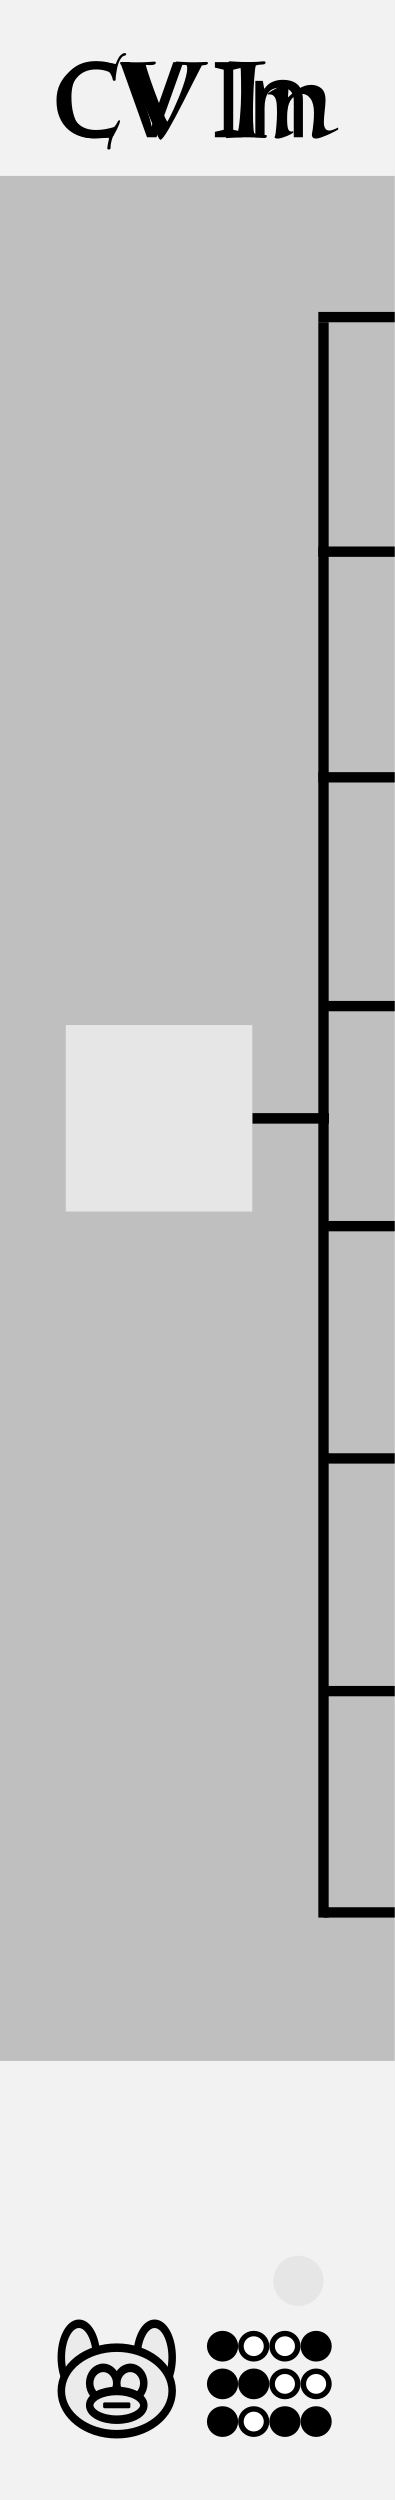
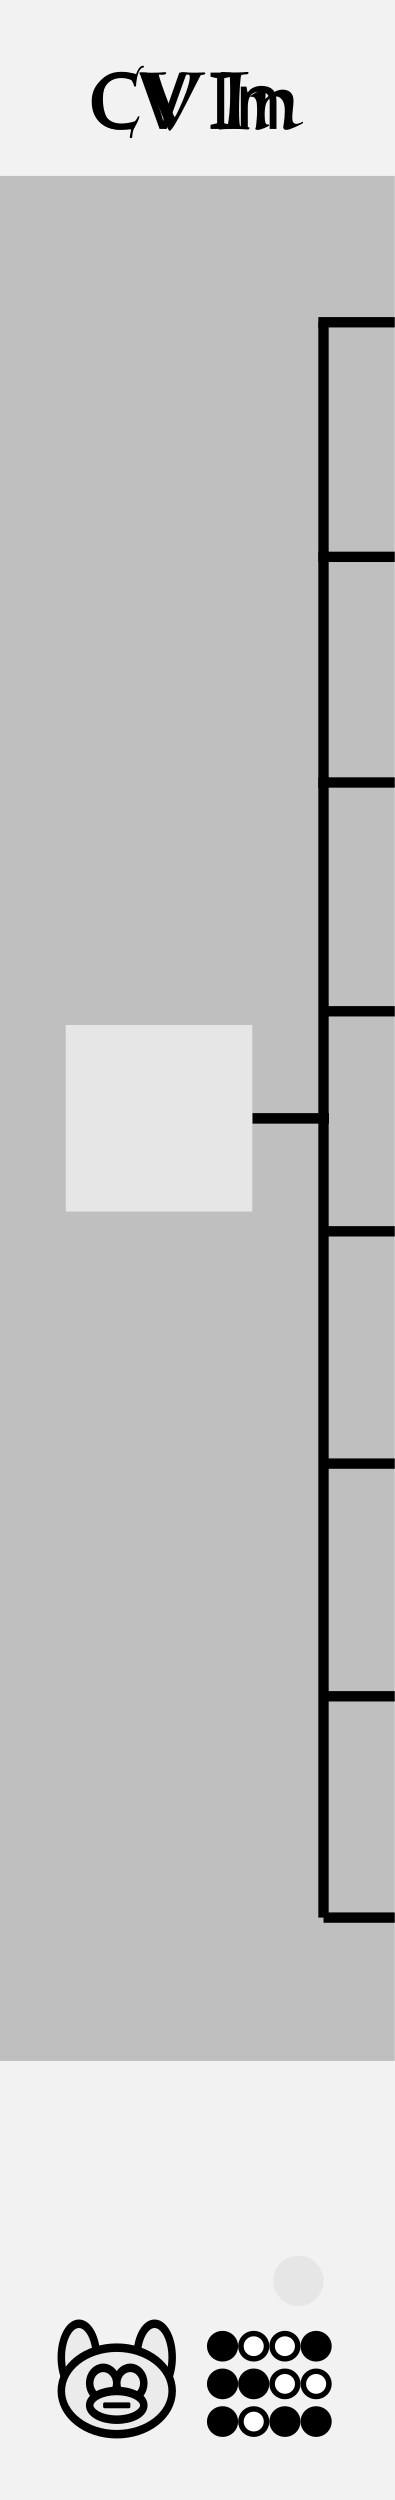
<svg xmlns="http://www.w3.org/2000/svg" width="100%" height="100%" viewBox="0 0 60 380" version="1.1" xml:space="preserve" style="fill-rule:evenodd;clip-rule:evenodd;stroke-linecap:round;stroke-linejoin:round;stroke-miterlimit:1.5;">
  <g transform="matrix(0.359397,0,0,1.48634,-9.69795,-44.3619)">
    <rect x="26.984" y="29.846" width="166.946" height="255.662" style="fill:rgb(242,242,242);" />
  </g>
  <g id="Label" transform="matrix(1,0,0,1,-27.2261,11.8096)">
    <g transform="matrix(1,0,0,1,58.164,339.27)">
      <g transform="matrix(0.8973,0,0,0.884326,9.28968,12.4373)">
        <circle cx="3.434" cy="5.159" r="2.172" style="stroke:black;stroke-width:0.94px;" />
      </g>
      <g transform="matrix(0.8973,0,0,0.884326,4.54775,12.4373)">
        <circle cx="3.434" cy="5.159" r="2.172" style="fill:white;stroke:black;stroke-width:0.94px;" />
      </g>
      <g transform="matrix(0.8973,0,0,0.884326,-0.194181,12.4373)">
        <circle cx="3.434" cy="5.159" r="2.172" style="stroke:black;stroke-width:0.94px;" />
      </g>
      <g transform="matrix(0.8973,0,0,0.884326,14.0316,12.4373)">
        <circle cx="3.434" cy="5.159" r="2.172" style="stroke:black;stroke-width:0.94px;" />
      </g>
      <g transform="matrix(0.8973,0,0,0.884326,9.28968,6.70878)">
        <circle cx="3.434" cy="5.159" r="2.172" style="fill:white;stroke:black;stroke-width:0.94px;" />
      </g>
      <g transform="matrix(0.8973,0,0,0.884326,4.54775,6.70878)">
        <circle cx="3.434" cy="5.159" r="2.172" style="stroke:black;stroke-width:0.94px;" />
      </g>
      <g transform="matrix(0.8973,0,0,0.884326,-0.194181,6.70878)">
        <circle cx="3.434" cy="5.159" r="2.172" style="stroke:black;stroke-width:0.94px;" />
      </g>
      <g transform="matrix(0.8973,0,0,0.884326,14.0316,6.70878)">
        <circle cx="3.434" cy="5.159" r="2.172" style="fill:white;stroke:black;stroke-width:0.94px;" />
      </g>
      <g transform="matrix(0.8973,0,0,0.884326,9.28968,0.980236)">
        <circle cx="3.434" cy="5.159" r="2.172" style="fill:white;stroke:black;stroke-width:0.94px;" />
      </g>
      <g transform="matrix(0.8973,0,0,0.884326,4.54775,0.980236)">
        <circle cx="3.434" cy="5.159" r="2.172" style="fill:white;stroke:black;stroke-width:0.94px;" />
      </g>
      <g transform="matrix(0.8973,0,0,0.884326,-0.194181,0.980236)">
        <circle cx="3.434" cy="5.159" r="2.172" style="stroke:black;stroke-width:0.94px;" />
      </g>
      <g transform="matrix(0.8973,0,0,0.884326,14.0316,0.980236)">
        <circle cx="3.434" cy="5.159" r="2.172" style="stroke:black;stroke-width:0.94px;" />
      </g>
    </g>
    <g transform="matrix(0.0195312,0,0,0.0221547,34.9714,337.813)">
      <g transform="matrix(1,0,0,1,-143.343,98.6554)">
        <ellipse cx="360.896" cy="293.762" rx="136.961" ry="230.443" style="fill:rgb(235,235,235);stroke:black;stroke-width:58.45px;" />
      </g>
      <g transform="matrix(1,0,0,1,445.551,98.6554)">
        <ellipse cx="360.896" cy="293.762" rx="136.961" ry="230.443" style="fill:rgb(235,235,235);stroke:black;stroke-width:58.45px;" />
      </g>
      <g transform="matrix(1,0,0,1,-34.3236,-20.6488)">
        <ellipse cx="546.324" cy="643.509" rx="431.408" ry="296.899" style="fill:rgb(235,235,235);stroke:black;stroke-width:58.45px;" />
      </g>
      <circle cx="406.664" cy="569.758" r="105.336" style="fill:rgb(235,235,235);stroke:black;stroke-width:58.45px;" />
      <g transform="matrix(1,0,0,1,210.672,0)">
        <circle cx="406.664" cy="569.758" r="105.336" style="fill:rgb(235,235,235);stroke:black;stroke-width:58.45px;" />
      </g>
      <g transform="matrix(1,0,0,1,-53.1856,50.0357)">
        <ellipse cx="565.186" cy="671.455" rx="210.672" ry="98.631" style="fill:rgb(235,235,235);stroke:black;stroke-width:58.45px;" />
      </g>
      <g transform="matrix(51.2,0,0,45.1371,0.670978,88.9676)">
        <path d="M12.057,13.791C12.057,13.668 11.958,13.568 11.835,13.568L8.139,13.568C8.016,13.568 7.916,13.668 7.916,13.791L7.916,14.236C7.916,14.359 8.016,14.458 8.139,14.458L11.835,14.458C11.958,14.458 12.057,14.359 12.057,14.236L12.057,13.791Z" />
      </g>
    </g>
  </g>
  <g transform="matrix(1,0,0,1,-88.8763,137.758)">
    <g transform="matrix(0.3556,0,0,72.8139,83.9261,-21717.6)">
      <rect x="13.921" y="296.737" width="168.729" height="3.935" style="fill:rgb(191,191,191);" />
    </g>
-     <g transform="matrix(0.298037,0,0,0.695794,89.7802,111.795)">
+     <g transform="matrix(0.298037,0,0,0.695794,89.7802,112.582)">
      <rect x="161.957" y="57.989" width="36.327" height="2.261" />
    </g>
-     <g transform="matrix(0.298037,0,0,0.695794,89.7802,78.1562)">
+     <g transform="matrix(0.298037,0,0,0.695794,89.7802,78.9428)">
      <rect x="161.957" y="57.989" width="36.327" height="2.261" />
    </g>
-     <g transform="matrix(0.298037,0,0,0.695794,89.7802,42.7882)">
+     <g transform="matrix(0.298037,0,0,0.695794,89.7802,43.5749)">
      <rect x="161.957" y="57.989" width="36.327" height="2.261" />
    </g>
-     <g transform="matrix(0.298037,0,0,0.695794,89.7802,7.48107)">
+     <g transform="matrix(0.298037,0,0,0.695794,89.7802,8.26773)">
      <rect x="161.957" y="57.989" width="36.327" height="2.261" />
    </g>
-     <g transform="matrix(0.298037,0,0,0.695794,89.7802,-25.9657)">
+     <g transform="matrix(0.298037,0,0,0.695794,89.7802,-25.179)">
      <rect x="161.957" y="57.989" width="36.327" height="2.261" />
    </g>
-     <g transform="matrix(0.319692,0,0,0.695794,85.4864,-60.7413)">
+     <g transform="matrix(0.319692,0,0,0.695794,85.4864,-59.9546)">
      <rect x="161.957" y="57.989" width="36.327" height="2.261" />
    </g>
-     <g transform="matrix(0.319692,0,0,0.695794,85.4864,-95.0385)">
+     <g transform="matrix(0.319692,0,0,0.695794,85.4864,-94.2518)">
      <rect x="161.957" y="57.989" width="36.327" height="2.261" />
    </g>
-     <g transform="matrix(0.319692,0,0,0.695794,85.4864,-130.696)">
+     <g transform="matrix(0.319692,0,0,0.695794,85.4864,-129.909)">
      <rect x="161.957" y="57.989" width="36.327" height="2.261" />
    </g>
    <g transform="matrix(0.320796,0,0,0.707593,75.2674,-9.5962)">
      <rect x="161.957" y="57.989" width="36.327" height="2.261" />
    </g>
    <g transform="matrix(4.08741e-16,6.67525,-0.695794,4.26051e-17,179.184,-1169.88)">
      <rect x="161.957" y="57.989" width="36.327" height="2.261" />
    </g>
    <g id="CVIn-input" transform="matrix(0.175002,0,0,0.175002,89.4367,-0.660999)">
      <rect x="53.94" y="106.916" width="161.978" height="161.978" style="fill:rgb(230,230,230);" />
    </g>
  </g>
  <g id="BusOut-light" transform="matrix(1,0,0,1,3.18651,10.8256)">
    <circle cx="42.167" cy="335.861" r="3.82" style="fill:rgb(230,230,230);" />
  </g>
  <g>
-     <g transform="matrix(1,0,0,1,47.2982,-2.72712)">
-       <path d="M-30.776,23.676C-30.882,23.676 -31.026,23.681 -31.208,23.692C-31.389,23.702 -31.584,23.71 -31.792,23.716C-32,23.721 -32.213,23.729 -32.432,23.74C-32.65,23.75 -32.85,23.756 -33.032,23.756C-33.746,23.756 -34.445,23.646 -35.128,23.428C-35.81,23.209 -36.416,22.868 -36.944,22.404C-37.472,21.94 -37.898,21.342 -38.224,20.612C-38.549,19.881 -38.712,19.004 -38.712,17.98C-38.712,17.041 -38.533,16.209 -38.176,15.484C-37.818,14.758 -37.346,14.15 -36.76,13.66C-36.173,13.169 -35.512,12.796 -34.776,12.54C-34.04,12.284 -33.288,12.156 -32.52,12.156C-32.349,12.156 -32.117,12.166 -31.824,12.188C-31.53,12.209 -31.237,12.236 -30.944,12.268C-30.65,12.3 -30.389,12.334 -30.16,12.372C-29.93,12.409 -29.784,12.444 -29.72,12.476C-29.581,12.102 -29.426,11.772 -29.256,11.484C-29.085,11.196 -28.85,10.977 -28.552,10.828C-28.466,10.796 -28.37,10.79 -28.264,10.812C-28.157,10.833 -28.104,10.886 -28.104,10.972C-28.157,11.068 -28.197,11.126 -28.224,11.148C-28.25,11.169 -28.285,11.18 -28.328,11.18C-28.456,11.18 -28.581,11.238 -28.704,11.356C-28.826,11.473 -28.941,11.625 -29.048,11.812C-29.154,11.998 -29.248,12.212 -29.328,12.452C-29.408,12.692 -29.469,12.934 -29.512,13.18C-29.533,13.297 -29.557,13.433 -29.584,13.588C-29.61,13.742 -29.634,13.894 -29.656,14.044C-29.677,14.193 -29.693,14.337 -29.704,14.476C-29.714,14.614 -29.72,14.732 -29.72,14.828C-29.72,14.881 -29.741,14.926 -29.784,14.964C-29.826,15.001 -29.869,15.02 -29.912,15.02C-29.976,15.02 -30.05,14.988 -30.136,14.924C-30.178,14.657 -30.266,14.39 -30.4,14.124C-30.533,13.857 -30.72,13.617 -30.96,13.404C-31.2,13.19 -31.498,13.02 -31.856,12.892C-32.213,12.764 -32.637,12.7 -33.128,12.7C-33.65,12.7 -34.117,12.822 -34.528,13.068C-34.938,13.313 -35.285,13.649 -35.568,14.076C-35.85,14.502 -36.066,15.009 -36.216,15.596C-36.365,16.182 -36.44,16.812 -36.44,17.484C-36.44,18.412 -36.346,19.236 -36.16,19.956C-35.973,20.676 -35.714,21.286 -35.384,21.788C-35.053,22.289 -34.658,22.67 -34.2,22.932C-33.741,23.193 -33.24,23.324 -32.696,23.324C-32.333,23.324 -31.978,23.265 -31.632,23.148C-31.285,23.03 -30.965,22.87 -30.672,22.668C-30.378,22.465 -30.117,22.23 -29.888,21.964C-29.658,21.697 -29.48,21.414 -29.352,21.116C-29.33,21.073 -29.274,21.041 -29.184,21.02C-29.093,20.998 -29.048,21.009 -29.048,21.052C-29.048,21.19 -29.093,21.38 -29.184,21.62C-29.274,21.86 -29.378,22.1 -29.496,22.34C-29.613,22.58 -29.73,22.798 -29.848,22.996C-29.965,23.193 -30.045,23.324 -30.088,23.388C-30.12,23.462 -30.16,23.561 -30.208,23.684C-30.256,23.806 -30.298,23.945 -30.336,24.1C-30.373,24.254 -30.408,24.414 -30.44,24.58C-30.472,24.745 -30.488,24.908 -30.488,25.068C-30.488,25.238 -30.509,25.345 -30.552,25.388C-30.594,25.43 -30.685,25.452 -30.824,25.452C-30.941,25.452 -30.994,25.369 -30.984,25.204C-30.973,25.038 -30.946,24.849 -30.904,24.636C-30.861,24.422 -30.818,24.222 -30.776,24.036C-30.733,23.849 -30.733,23.729 -30.776,23.676Z" style="fill-rule:nonzero;" />
-       <path d="M-17.416,12.188C-17.288,12.188 -17.144,12.185 -16.984,12.18C-16.824,12.174 -16.672,12.169 -16.528,12.164C-16.384,12.158 -16.261,12.153 -16.16,12.148C-16.058,12.142 -15.992,12.14 -15.96,12.14C-15.778,12.14 -15.688,12.193 -15.688,12.3C-15.688,12.396 -15.725,12.465 -15.8,12.508C-15.874,12.55 -15.962,12.582 -16.064,12.604C-16.165,12.625 -16.269,12.638 -16.376,12.644C-16.482,12.649 -16.568,12.668 -16.632,12.7C-17.122,13.638 -17.6,14.569 -18.064,15.492C-18.528,16.414 -18.973,17.294 -19.4,18.132C-19.826,18.969 -20.229,19.742 -20.608,20.452C-20.986,21.161 -21.328,21.777 -21.632,22.3C-21.936,22.822 -22.2,23.233 -22.424,23.532C-22.648,23.83 -22.818,23.98 -22.936,23.98C-22.989,23.948 -23.042,23.897 -23.096,23.828C-23.149,23.758 -23.202,23.665 -23.256,23.548C-23.416,23.217 -23.597,22.817 -23.8,22.348C-24.002,21.878 -24.216,21.372 -24.44,20.828C-24.664,20.284 -24.898,19.721 -25.144,19.14C-25.389,18.558 -25.634,17.98 -25.88,17.404L-26.216,16.604C-26.397,16.156 -26.573,15.713 -26.744,15.276C-26.914,14.838 -27.072,14.436 -27.216,14.068C-27.36,13.7 -27.488,13.388 -27.6,13.132C-27.712,12.876 -27.805,12.705 -27.88,12.62C-28.146,12.62 -28.354,12.614 -28.504,12.604C-28.653,12.593 -28.765,12.58 -28.84,12.564C-28.914,12.548 -28.962,12.526 -28.984,12.5C-29.005,12.473 -29.016,12.444 -29.016,12.412C-29.016,12.337 -28.994,12.273 -28.952,12.22C-28.909,12.166 -28.866,12.14 -28.824,12.14C-28.792,12.14 -28.709,12.142 -28.576,12.148C-28.442,12.153 -28.277,12.158 -28.08,12.164C-27.882,12.169 -27.661,12.177 -27.416,12.188C-27.17,12.198 -26.925,12.204 -26.68,12.204C-25.752,12.204 -25.08,12.185 -24.664,12.148C-24.248,12.11 -23.997,12.092 -23.912,12.092C-23.709,12.092 -23.608,12.145 -23.608,12.252C-23.608,12.273 -23.613,12.302 -23.624,12.34C-23.634,12.377 -23.664,12.417 -23.712,12.46C-23.76,12.502 -23.84,12.54 -23.952,12.572C-24.064,12.604 -24.216,12.62 -24.408,12.62C-24.546,12.62 -24.682,12.617 -24.816,12.612C-24.949,12.606 -25.053,12.598 -25.128,12.588C-25.128,12.662 -25.069,12.892 -24.952,13.276C-24.834,13.66 -24.682,14.129 -24.496,14.684C-24.309,15.238 -24.096,15.841 -23.856,16.492C-23.616,17.142 -23.376,17.774 -23.136,18.388C-22.896,19.001 -22.666,19.561 -22.448,20.068C-22.229,20.574 -22.04,20.961 -21.88,21.228C-21.794,21.11 -21.661,20.876 -21.48,20.524C-21.298,20.172 -21.096,19.75 -20.872,19.26C-20.648,18.769 -20.416,18.236 -20.176,17.66C-19.936,17.084 -19.717,16.516 -19.52,15.956C-19.322,15.396 -19.16,14.868 -19.032,14.372C-18.904,13.876 -18.84,13.468 -18.84,13.148C-18.84,13.041 -18.848,12.929 -18.864,12.812C-18.88,12.694 -18.93,12.625 -19.016,12.604C-19.293,12.604 -19.52,12.598 -19.696,12.588C-19.872,12.577 -20.013,12.564 -20.12,12.548C-20.226,12.532 -20.312,12.51 -20.376,12.484C-20.44,12.457 -20.498,12.433 -20.552,12.412C-20.584,12.369 -20.6,12.305 -20.6,12.22C-20.6,12.134 -20.568,12.092 -20.504,12.092L-20.296,12.092C-20.178,12.102 -19.981,12.116 -19.704,12.132C-19.426,12.148 -19.016,12.166 -18.472,12.188L-17.416,12.188Z" style="fill-rule:nonzero;" />
-       <path d="M-10.136,23.596C-10.328,23.596 -10.541,23.598 -10.776,23.604C-11.01,23.609 -11.24,23.614 -11.464,23.62C-11.688,23.625 -11.898,23.636 -12.096,23.652C-12.293,23.668 -12.445,23.681 -12.552,23.692L-12.808,23.724C-12.861,23.724 -12.906,23.694 -12.944,23.636C-12.981,23.577 -13,23.521 -13,23.468C-13,23.425 -12.978,23.38 -12.936,23.332C-12.893,23.284 -12.834,23.26 -12.76,23.26C-12.312,23.26 -11.954,23.233 -11.688,23.18C-11.421,23.126 -11.261,23.057 -11.208,22.972C-11.144,22.844 -11.077,22.558 -11.008,22.116C-10.938,21.673 -10.877,21.156 -10.824,20.564C-10.77,19.972 -10.728,19.35 -10.696,18.7C-10.664,18.049 -10.648,17.446 -10.648,16.892C-10.648,16.284 -10.65,15.774 -10.656,15.364C-10.661,14.953 -10.666,14.614 -10.672,14.348C-10.677,14.081 -10.682,13.876 -10.688,13.732C-10.693,13.588 -10.696,13.484 -10.696,13.42C-10.706,13.078 -10.754,12.852 -10.84,12.74C-10.925,12.628 -11.08,12.561 -11.304,12.54C-11.464,12.518 -11.65,12.513 -11.864,12.524C-12.077,12.534 -12.232,12.534 -12.328,12.524C-12.402,12.513 -12.466,12.5 -12.52,12.484C-12.573,12.468 -12.6,12.412 -12.6,12.316C-12.6,12.209 -12.573,12.137 -12.52,12.1C-12.466,12.062 -12.408,12.044 -12.344,12.044C-12.258,12.044 -11.984,12.062 -11.52,12.1C-11.056,12.137 -10.392,12.156 -9.528,12.156C-8.962,12.156 -8.48,12.142 -8.08,12.116C-7.68,12.089 -7.405,12.065 -7.256,12.044C-7.181,12.044 -7.109,12.052 -7.04,12.068C-6.97,12.084 -6.936,12.134 -6.936,12.22C-6.936,12.401 -7.058,12.502 -7.304,12.524C-7.389,12.524 -7.485,12.529 -7.592,12.54C-7.698,12.55 -7.802,12.561 -7.904,12.572C-8.005,12.582 -8.098,12.598 -8.184,12.62C-8.269,12.641 -8.333,12.657 -8.376,12.668C-8.429,12.689 -8.48,12.884 -8.528,13.252C-8.576,13.62 -8.618,14.076 -8.656,14.62C-8.693,15.164 -8.728,15.75 -8.76,16.38C-8.792,17.009 -8.813,17.59 -8.824,18.124C-8.834,18.529 -8.842,19.001 -8.848,19.54C-8.853,20.078 -8.848,20.596 -8.832,21.092C-8.816,21.588 -8.792,22.017 -8.76,22.38C-8.728,22.742 -8.68,22.95 -8.616,23.004C-8.573,23.036 -8.493,23.065 -8.376,23.092C-8.258,23.118 -8.12,23.145 -7.96,23.172C-7.8,23.198 -7.637,23.217 -7.472,23.228C-7.306,23.238 -7.154,23.244 -7.016,23.244C-6.898,23.244 -6.824,23.254 -6.792,23.276C-6.76,23.297 -6.744,23.35 -6.744,23.436C-6.744,23.532 -6.784,23.601 -6.864,23.644C-6.944,23.686 -7.026,23.708 -7.112,23.708C-7.176,23.708 -7.272,23.702 -7.4,23.692C-7.528,23.681 -7.704,23.668 -7.928,23.652C-8.152,23.636 -8.434,23.622 -8.776,23.612C-9.117,23.601 -9.538,23.596 -10.04,23.596L-10.136,23.596Z" style="fill-rule:nonzero;" />
-       <path d="M-3.576,19.372C-3.586,19.468 -3.597,19.553 -3.608,19.628C-3.618,19.702 -3.626,19.788 -3.632,19.884C-3.637,19.98 -3.642,20.1 -3.648,20.244C-3.653,20.388 -3.656,20.577 -3.656,20.812C-3.656,21.196 -3.642,21.51 -3.616,21.756C-3.589,22.001 -3.549,22.196 -3.496,22.34C-3.442,22.484 -3.376,22.582 -3.296,22.636C-3.216,22.689 -3.117,22.716 -3,22.716C-2.925,22.716 -2.845,22.705 -2.76,22.684C-2.738,22.684 -2.72,22.713 -2.704,22.772C-2.688,22.83 -2.69,22.87 -2.712,22.892C-2.776,22.945 -2.901,23.022 -3.088,23.124C-3.274,23.225 -3.485,23.324 -3.72,23.42C-3.954,23.516 -4.197,23.601 -4.448,23.676C-4.698,23.75 -4.909,23.788 -5.08,23.788C-5.229,23.788 -5.346,23.769 -5.432,23.732C-5.517,23.694 -5.56,23.649 -5.56,23.596C-5.56,23.542 -5.554,23.51 -5.544,23.5C-5.533,23.489 -5.517,23.462 -5.496,23.42C-5.474,23.366 -5.458,23.3 -5.448,23.22C-5.437,23.14 -5.421,23.046 -5.4,22.94C-5.378,22.79 -5.357,22.601 -5.336,22.372C-5.314,22.142 -5.293,21.892 -5.272,21.62C-5.25,21.348 -5.232,21.065 -5.216,20.772C-5.2,20.478 -5.192,20.193 -5.192,19.916C-5.192,19.798 -5.194,19.652 -5.2,19.476C-5.205,19.3 -5.213,19.073 -5.224,18.796C-5.234,18.486 -5.269,18.222 -5.328,18.004C-5.386,17.785 -5.461,17.609 -5.552,17.476C-5.642,17.342 -5.744,17.244 -5.856,17.18C-5.968,17.116 -6.077,17.084 -6.184,17.084L-6.344,17.084C-6.397,17.084 -6.45,17.089 -6.504,17.1C-6.546,17.1 -6.568,17.052 -6.568,16.956C-6.568,16.934 -6.56,16.916 -6.544,16.9C-6.528,16.884 -6.477,16.849 -6.392,16.796C-6.253,16.7 -6.066,16.582 -5.832,16.444C-5.597,16.305 -5.357,16.177 -5.112,16.06C-4.866,15.942 -4.634,15.841 -4.416,15.756C-4.197,15.67 -4.029,15.628 -3.912,15.628C-3.602,15.628 -3.448,15.804 -3.448,16.156C-3.448,16.209 -3.453,16.305 -3.464,16.444C-3.474,16.582 -3.482,16.724 -3.488,16.868C-3.493,17.012 -3.501,17.148 -3.512,17.276C-3.522,17.404 -3.528,17.489 -3.528,17.532C-3.304,17.318 -3.064,17.1 -2.808,16.876C-2.552,16.652 -2.274,16.446 -1.976,16.26C-1.677,16.073 -1.362,15.921 -1.032,15.804C-0.701,15.686 -0.36,15.628 -0.008,15.628C0.632,15.628 1.158,15.812 1.568,16.18C1.979,16.548 2.184,17.132 2.184,17.932C2.184,18.145 2.171,18.396 2.144,18.684C2.118,18.972 2.088,19.27 2.056,19.58C2.024,19.889 1.995,20.193 1.968,20.492C1.942,20.79 1.928,21.057 1.928,21.292C1.928,22.145 2.206,22.572 2.76,22.572C2.867,22.572 2.987,22.553 3.12,22.516C3.254,22.478 3.382,22.436 3.504,22.388C3.627,22.34 3.736,22.292 3.832,22.244C3.928,22.196 3.992,22.156 4.024,22.124C4.035,22.113 4.048,22.121 4.064,22.148C4.08,22.174 4.094,22.209 4.104,22.252C4.115,22.294 4.118,22.332 4.112,22.364C4.107,22.396 4.099,22.417 4.088,22.428C4.003,22.481 3.819,22.582 3.536,22.732C3.254,22.881 2.939,23.033 2.592,23.188C2.246,23.342 1.902,23.481 1.56,23.604C1.219,23.726 0.947,23.788 0.744,23.788C0.499,23.788 0.331,23.729 0.24,23.612C0.15,23.494 0.104,23.372 0.104,23.244C0.104,23.158 0.118,23.052 0.144,22.924C0.171,22.796 0.206,22.588 0.248,22.3C0.291,21.99 0.331,21.628 0.368,21.212C0.406,20.796 0.424,20.348 0.424,19.868C0.424,18.929 0.251,18.217 -0.096,17.732C-0.442,17.246 -0.877,17.004 -1.4,17.004C-1.73,17.004 -2.024,17.068 -2.28,17.196C-2.536,17.324 -2.754,17.497 -2.936,17.716C-3.117,17.934 -3.261,18.185 -3.368,18.468C-3.474,18.75 -3.544,19.052 -3.576,19.372Z" style="fill-rule:nonzero;" />
+     <g transform="matrix(1,0,0,1,52.7595,-3.99815)">
+       <path d="M-32.868,23.656C-32.948,23.656 -33.056,23.66 -33.192,23.668C-33.328,23.676 -33.474,23.682 -33.63,23.686C-33.786,23.69 -33.946,23.696 -34.11,23.704C-34.274,23.712 -34.424,23.716 -34.56,23.716C-35.096,23.716 -35.62,23.634 -36.132,23.47C-36.644,23.306 -37.098,23.05 -37.494,22.702C-37.89,22.354 -38.21,21.906 -38.454,21.358C-38.698,20.81 -38.82,20.152 -38.82,19.384C-38.82,18.68 -38.686,18.056 -38.418,17.512C-38.15,16.968 -37.796,16.512 -37.356,16.144C-36.916,15.776 -36.42,15.496 -35.868,15.304C-35.316,15.112 -34.752,15.016 -34.176,15.016C-34.048,15.016 -33.874,15.024 -33.654,15.04C-33.434,15.056 -33.214,15.076 -32.994,15.1C-32.774,15.124 -32.578,15.15 -32.406,15.178C-32.234,15.206 -32.124,15.232 -32.076,15.256C-31.972,14.976 -31.856,14.728 -31.728,14.512C-31.6,14.296 -31.424,14.132 -31.2,14.02C-31.136,13.996 -31.064,13.992 -30.984,14.008C-30.904,14.024 -30.864,14.064 -30.864,14.128C-30.904,14.2 -30.934,14.244 -30.954,14.26C-30.974,14.276 -31,14.284 -31.032,14.284C-31.128,14.284 -31.222,14.328 -31.314,14.416C-31.406,14.504 -31.492,14.618 -31.572,14.758C-31.652,14.898 -31.722,15.058 -31.782,15.238C-31.842,15.418 -31.888,15.6 -31.92,15.784C-31.936,15.872 -31.954,15.974 -31.974,16.09C-31.994,16.206 -32.012,16.32 -32.028,16.432C-32.044,16.544 -32.056,16.652 -32.064,16.756C-32.072,16.86 -32.076,16.948 -32.076,17.02C-32.076,17.06 -32.092,17.094 -32.124,17.122C-32.156,17.15 -32.188,17.164 -32.22,17.164C-32.268,17.164 -32.324,17.14 -32.388,17.092C-32.42,16.892 -32.486,16.692 -32.586,16.492C-32.686,16.292 -32.826,16.112 -33.006,15.952C-33.186,15.792 -33.41,15.664 -33.678,15.568C-33.946,15.472 -34.264,15.424 -34.632,15.424C-35.024,15.424 -35.374,15.516 -35.682,15.7C-35.99,15.884 -36.25,16.136 -36.462,16.456C-36.674,16.776 -36.836,17.156 -36.948,17.596C-37.06,18.036 -37.116,18.508 -37.116,19.012C-37.116,19.708 -37.046,20.326 -36.906,20.866C-36.766,21.406 -36.572,21.864 -36.324,22.24C-36.076,22.616 -35.78,22.902 -35.436,23.098C-35.092,23.294 -34.716,23.392 -34.308,23.392C-34.036,23.392 -33.77,23.348 -33.51,23.26C-33.25,23.172 -33.01,23.052 -32.79,22.9C-32.57,22.748 -32.374,22.572 -32.202,22.372C-32.03,22.172 -31.896,21.96 -31.8,21.736C-31.784,21.704 -31.742,21.68 -31.674,21.664C-31.606,21.648 -31.572,21.656 -31.572,21.688C-31.572,21.792 -31.606,21.934 -31.674,22.114C-31.742,22.294 -31.82,22.474 -31.908,22.654C-31.996,22.834 -32.084,22.998 -32.172,23.146C-32.26,23.294 -32.32,23.392 -32.352,23.44C-32.376,23.496 -32.406,23.57 -32.442,23.662C-32.478,23.754 -32.51,23.858 -32.538,23.974C-32.566,24.09 -32.592,24.21 -32.616,24.334C-32.64,24.458 -32.652,24.58 -32.652,24.7C-32.652,24.828 -32.668,24.908 -32.7,24.94C-32.732,24.972 -32.8,24.988 -32.904,24.988C-32.992,24.988 -33.032,24.926 -33.024,24.802C-33.016,24.678 -32.996,24.536 -32.964,24.376C-32.932,24.216 -32.9,24.066 -32.868,23.926C-32.836,23.786 -32.836,23.696 -32.868,23.656Z" style="fill-rule:nonzero;" />
+       <path d="M-22.848,15.04C-22.752,15.04 -22.644,15.038 -22.524,15.034C-22.404,15.03 -22.29,15.026 -22.182,15.022C-22.074,15.018 -21.982,15.014 -21.906,15.01C-21.83,15.006 -21.78,15.004 -21.756,15.004C-21.62,15.004 -21.552,15.044 -21.552,15.124C-21.552,15.196 -21.58,15.248 -21.636,15.28C-21.692,15.312 -21.758,15.336 -21.834,15.352C-21.91,15.368 -21.988,15.378 -22.068,15.382C-22.148,15.386 -22.212,15.4 -22.26,15.424C-22.628,16.128 -22.986,16.826 -23.334,17.518C-23.682,18.21 -24.016,18.87 -24.336,19.498C-24.656,20.126 -24.958,20.706 -25.242,21.238C-25.526,21.77 -25.782,22.232 -26.01,22.624C-26.238,23.016 -26.436,23.324 -26.604,23.548C-26.772,23.772 -26.9,23.884 -26.988,23.884C-27.028,23.86 -27.068,23.822 -27.108,23.77C-27.148,23.718 -27.188,23.648 -27.228,23.56C-27.348,23.312 -27.484,23.012 -27.636,22.66C-27.788,22.308 -27.948,21.928 -28.116,21.52C-28.284,21.112 -28.46,20.69 -28.644,20.254C-28.828,19.818 -29.012,19.384 -29.196,18.952L-29.448,18.352C-29.584,18.016 -29.716,17.684 -29.844,17.356C-29.972,17.028 -30.09,16.726 -30.198,16.45C-30.306,16.174 -30.402,15.94 -30.486,15.748C-30.57,15.556 -30.64,15.428 -30.696,15.364C-30.896,15.364 -31.052,15.36 -31.164,15.352C-31.276,15.344 -31.36,15.334 -31.416,15.322C-31.472,15.31 -31.508,15.294 -31.524,15.274C-31.54,15.254 -31.548,15.232 -31.548,15.208C-31.548,15.152 -31.532,15.104 -31.5,15.064C-31.468,15.024 -31.436,15.004 -31.404,15.004C-31.38,15.004 -31.318,15.006 -31.218,15.01C-31.118,15.014 -30.994,15.018 -30.846,15.022C-30.698,15.026 -30.532,15.032 -30.348,15.04C-30.164,15.048 -29.98,15.052 -29.796,15.052C-29.1,15.052 -28.596,15.038 -28.284,15.01C-27.972,14.982 -27.784,14.968 -27.72,14.968C-27.568,14.968 -27.492,15.008 -27.492,15.088C-27.492,15.104 -27.496,15.126 -27.504,15.154C-27.512,15.182 -27.534,15.212 -27.57,15.244C-27.606,15.276 -27.666,15.304 -27.75,15.328C-27.834,15.352 -27.948,15.364 -28.092,15.364C-28.196,15.364 -28.298,15.362 -28.398,15.358C-28.498,15.354 -28.576,15.348 -28.632,15.34C-28.632,15.396 -28.588,15.568 -28.5,15.856C-28.412,16.144 -28.298,16.496 -28.158,16.912C-28.018,17.328 -27.858,17.78 -27.678,18.268C-27.498,18.756 -27.318,19.23 -27.138,19.69C-26.958,20.15 -26.786,20.57 -26.622,20.95C-26.458,21.33 -26.316,21.62 -26.196,21.82C-26.132,21.732 -26.032,21.556 -25.896,21.292C-25.76,21.028 -25.608,20.712 -25.44,20.344C-25.272,19.976 -25.098,19.576 -24.918,19.144C-24.738,18.712 -24.574,18.286 -24.426,17.866C-24.278,17.446 -24.156,17.05 -24.06,16.678C-23.964,16.306 -23.916,16 -23.916,15.76C-23.916,15.68 -23.922,15.596 -23.934,15.508C-23.946,15.42 -23.984,15.368 -24.048,15.352C-24.256,15.352 -24.426,15.348 -24.558,15.34C-24.69,15.332 -24.796,15.322 -24.876,15.31C-24.956,15.298 -25.02,15.282 -25.068,15.262C-25.116,15.242 -25.16,15.224 -25.2,15.208C-25.224,15.176 -25.236,15.128 -25.236,15.064C-25.236,15 -25.212,14.968 -25.164,14.968L-25.008,14.968C-24.92,14.976 -24.772,14.986 -24.564,14.998C-24.356,15.01 -24.048,15.024 -23.64,15.04L-22.848,15.04Z" style="fill-rule:nonzero;" />
+       <path d="M-17.388,23.596C-17.532,23.596 -17.692,23.598 -17.868,23.602C-18.044,23.606 -18.216,23.61 -18.384,23.614C-18.552,23.618 -18.71,23.626 -18.858,23.638C-19.006,23.65 -19.12,23.66 -19.2,23.668L-19.392,23.692C-19.432,23.692 -19.466,23.67 -19.494,23.626C-19.522,23.582 -19.536,23.54 -19.536,23.5C-19.536,23.468 -19.52,23.434 -19.488,23.398C-19.456,23.362 -19.412,23.344 -19.356,23.344C-19.02,23.344 -18.752,23.324 -18.552,23.284C-18.352,23.244 -18.232,23.192 -18.192,23.128C-18.144,23.032 -18.094,22.818 -18.042,22.486C-17.99,22.154 -17.944,21.766 -17.904,21.322C-17.864,20.878 -17.832,20.412 -17.808,19.924C-17.784,19.436 -17.772,18.984 -17.772,18.568C-17.772,18.112 -17.774,17.73 -17.778,17.422C-17.782,17.114 -17.786,16.86 -17.79,16.66C-17.794,16.46 -17.798,16.306 -17.802,16.198C-17.806,16.09 -17.808,16.012 -17.808,15.964C-17.816,15.708 -17.852,15.538 -17.916,15.454C-17.98,15.37 -18.096,15.32 -18.264,15.304C-18.384,15.288 -18.524,15.284 -18.684,15.292C-18.844,15.3 -18.96,15.3 -19.032,15.292C-19.088,15.284 -19.136,15.274 -19.176,15.262C-19.216,15.25 -19.236,15.208 -19.236,15.136C-19.236,15.056 -19.216,15.002 -19.176,14.974C-19.136,14.946 -19.092,14.932 -19.044,14.932C-18.98,14.932 -18.774,14.946 -18.426,14.974C-18.078,15.002 -17.58,15.016 -16.932,15.016C-16.508,15.016 -16.146,15.006 -15.846,14.986C-15.546,14.966 -15.34,14.948 -15.228,14.932C-15.172,14.932 -15.118,14.938 -15.066,14.95C-15.014,14.962 -14.988,15 -14.988,15.064C-14.988,15.2 -15.08,15.276 -15.264,15.292C-15.328,15.292 -15.4,15.296 -15.48,15.304C-15.56,15.312 -15.638,15.32 -15.714,15.328C-15.79,15.336 -15.86,15.348 -15.924,15.364C-15.988,15.38 -16.036,15.392 -16.068,15.4C-16.108,15.416 -16.146,15.562 -16.182,15.838C-16.218,16.114 -16.25,16.456 -16.278,16.864C-16.306,17.272 -16.332,17.712 -16.356,18.184C-16.38,18.656 -16.396,19.092 -16.404,19.492C-16.412,19.796 -16.418,20.15 -16.422,20.554C-16.426,20.958 -16.422,21.346 -16.41,21.718C-16.398,22.09 -16.38,22.412 -16.356,22.684C-16.332,22.956 -16.296,23.112 -16.248,23.152C-16.216,23.176 -16.156,23.198 -16.068,23.218C-15.98,23.238 -15.876,23.258 -15.756,23.278C-15.636,23.298 -15.514,23.312 -15.39,23.32C-15.266,23.328 -15.152,23.332 -15.048,23.332C-14.96,23.332 -14.904,23.34 -14.88,23.356C-14.856,23.372 -14.844,23.412 -14.844,23.476C-14.844,23.548 -14.874,23.6 -14.934,23.632C-14.994,23.664 -15.056,23.68 -15.12,23.68C-15.168,23.68 -15.24,23.676 -15.336,23.668C-15.432,23.66 -15.564,23.65 -15.732,23.638C-15.9,23.626 -16.112,23.616 -16.368,23.608C-16.624,23.6 -16.94,23.596 -17.316,23.596L-17.388,23.596Z" style="fill-rule:nonzero;" />
+       <path d="M-12.468,20.428C-12.476,20.5 -12.484,20.564 -12.492,20.62C-12.5,20.676 -12.506,20.74 -12.51,20.812C-12.514,20.884 -12.518,20.974 -12.522,21.082C-12.526,21.19 -12.528,21.332 -12.528,21.508C-12.528,21.796 -12.518,22.032 -12.498,22.216C-12.478,22.4 -12.448,22.546 -12.408,22.654C-12.368,22.762 -12.318,22.836 -12.258,22.876C-12.198,22.916 -12.124,22.936 -12.036,22.936C-11.98,22.936 -11.92,22.928 -11.856,22.912C-11.84,22.912 -11.826,22.934 -11.814,22.978C-11.802,23.022 -11.804,23.052 -11.82,23.068C-11.868,23.108 -11.962,23.166 -12.102,23.242C-12.242,23.318 -12.4,23.392 -12.576,23.464C-12.752,23.536 -12.934,23.6 -13.122,23.656C-13.31,23.712 -13.468,23.74 -13.596,23.74C-13.708,23.74 -13.796,23.726 -13.86,23.698C-13.924,23.67 -13.956,23.636 -13.956,23.596C-13.956,23.556 -13.952,23.532 -13.944,23.524C-13.936,23.516 -13.924,23.496 -13.908,23.464C-13.892,23.424 -13.88,23.374 -13.872,23.314C-13.864,23.254 -13.852,23.184 -13.836,23.104C-13.82,22.992 -13.804,22.85 -13.788,22.678C-13.772,22.506 -13.756,22.318 -13.74,22.114C-13.724,21.91 -13.71,21.698 -13.698,21.478C-13.686,21.258 -13.68,21.044 -13.68,20.836C-13.68,20.748 -13.682,20.638 -13.686,20.506C-13.69,20.374 -13.696,20.204 -13.704,19.996C-13.712,19.764 -13.738,19.566 -13.782,19.402C-13.826,19.238 -13.882,19.106 -13.95,19.006C-14.018,18.906 -14.094,18.832 -14.178,18.784C-14.262,18.736 -14.344,18.712 -14.424,18.712L-14.544,18.712C-14.584,18.712 -14.624,18.716 -14.664,18.724C-14.696,18.724 -14.712,18.688 -14.712,18.616C-14.712,18.6 -14.706,18.586 -14.694,18.574C-14.682,18.562 -14.644,18.536 -14.58,18.496C-14.476,18.424 -14.336,18.336 -14.16,18.232C-13.984,18.128 -13.804,18.032 -13.62,17.944C-13.436,17.856 -13.262,17.78 -13.098,17.716C-12.934,17.652 -12.808,17.62 -12.72,17.62C-12.488,17.62 -12.372,17.752 -12.372,18.016C-12.372,18.056 -12.376,18.128 -12.384,18.232C-12.392,18.336 -12.398,18.442 -12.402,18.55C-12.406,18.658 -12.412,18.76 -12.42,18.856C-12.428,18.952 -12.432,19.016 -12.432,19.048C-12.264,18.888 -12.084,18.724 -11.892,18.556C-11.7,18.388 -11.492,18.234 -11.268,18.094C-11.044,17.954 -10.808,17.84 -10.56,17.752C-10.312,17.664 -10.056,17.62 -9.792,17.62C-9.312,17.62 -8.918,17.758 -8.61,18.034C-8.302,18.31 -8.148,18.748 -8.148,19.348C-8.148,19.508 -8.158,19.696 -8.178,19.912C-8.198,20.128 -8.22,20.352 -8.244,20.584C-8.268,20.816 -8.29,21.044 -8.31,21.268C-8.33,21.492 -8.34,21.692 -8.34,21.868C-8.34,22.508 -8.132,22.828 -7.716,22.828C-7.636,22.828 -7.546,22.814 -7.446,22.786C-7.346,22.758 -7.25,22.726 -7.158,22.69C-7.066,22.654 -6.984,22.618 -6.912,22.582C-6.84,22.546 -6.792,22.516 -6.768,22.492C-6.76,22.484 -6.75,22.49 -6.738,22.51C-6.726,22.53 -6.716,22.556 -6.708,22.588C-6.7,22.62 -6.698,22.648 -6.702,22.672C-6.706,22.696 -6.712,22.712 -6.72,22.72C-6.784,22.76 -6.922,22.836 -7.134,22.948C-7.346,23.06 -7.582,23.174 -7.842,23.29C-8.102,23.406 -8.36,23.51 -8.616,23.602C-8.872,23.694 -9.076,23.74 -9.228,23.74C-9.412,23.74 -9.538,23.696 -9.606,23.608C-9.674,23.52 -9.708,23.428 -9.708,23.332C-9.708,23.268 -9.698,23.188 -9.678,23.092C-9.658,22.996 -9.632,22.84 -9.6,22.624C-9.568,22.392 -9.538,22.12 -9.51,21.808C-9.482,21.496 -9.468,21.16 -9.468,20.8C-9.468,20.096 -9.598,19.562 -9.858,19.198C-10.118,18.834 -10.444,18.652 -10.836,18.652C-11.084,18.652 -11.304,18.7 -11.496,18.796C-11.688,18.892 -11.852,19.022 -11.988,19.186C-12.124,19.35 -12.232,19.538 -12.312,19.75C-12.392,19.962 -12.444,20.188 -12.468,20.428Z" style="fill-rule:nonzero;" />
    </g>
-     <g transform="matrix(1,0,0,1,47.2982,-2.72712)">
-       <text x="-39.144px" y="23.596px" style="font-family:'Luminari-Regular', 'Luminari';font-size:16px;">CV In</text>
+     <g transform="matrix(1,0,0,1,52.7595,-3.99815)">
+       <text x="-39.144px" y="23.596px" style="font-family:'Luminari-Regular', 'Luminari';font-size:12px;">CV In</text>
    </g>
  </g>
</svg>
